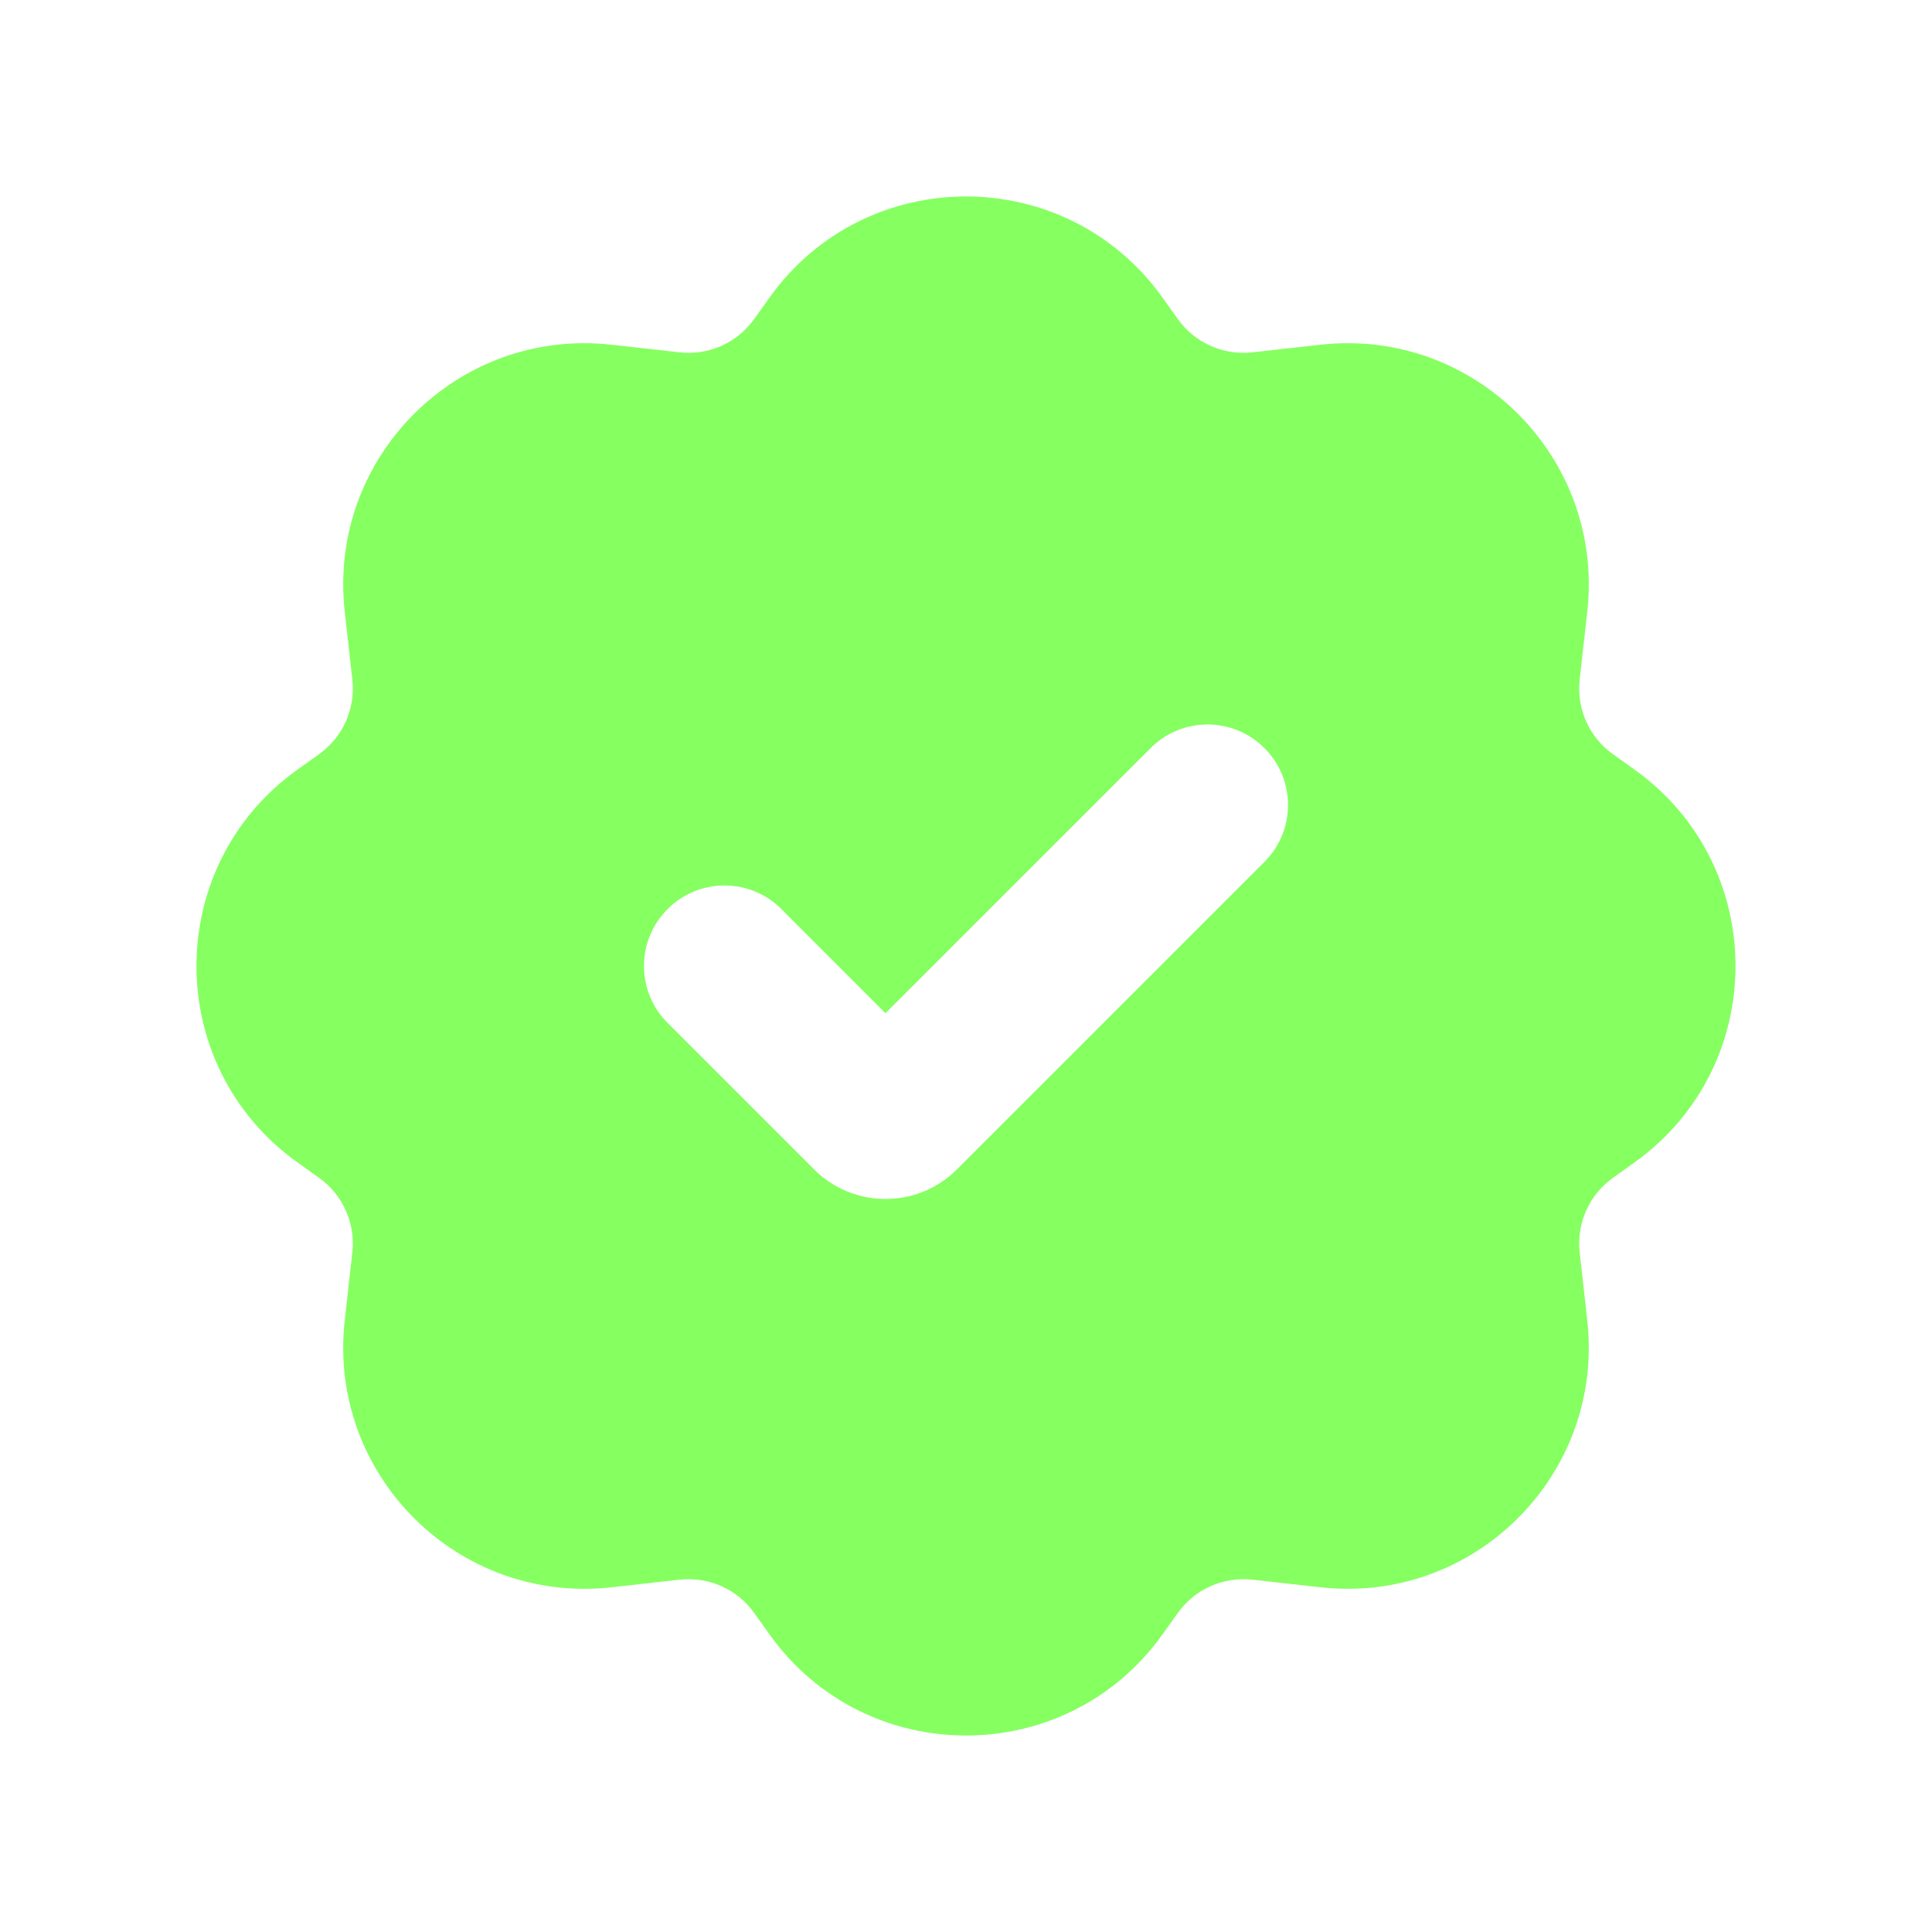
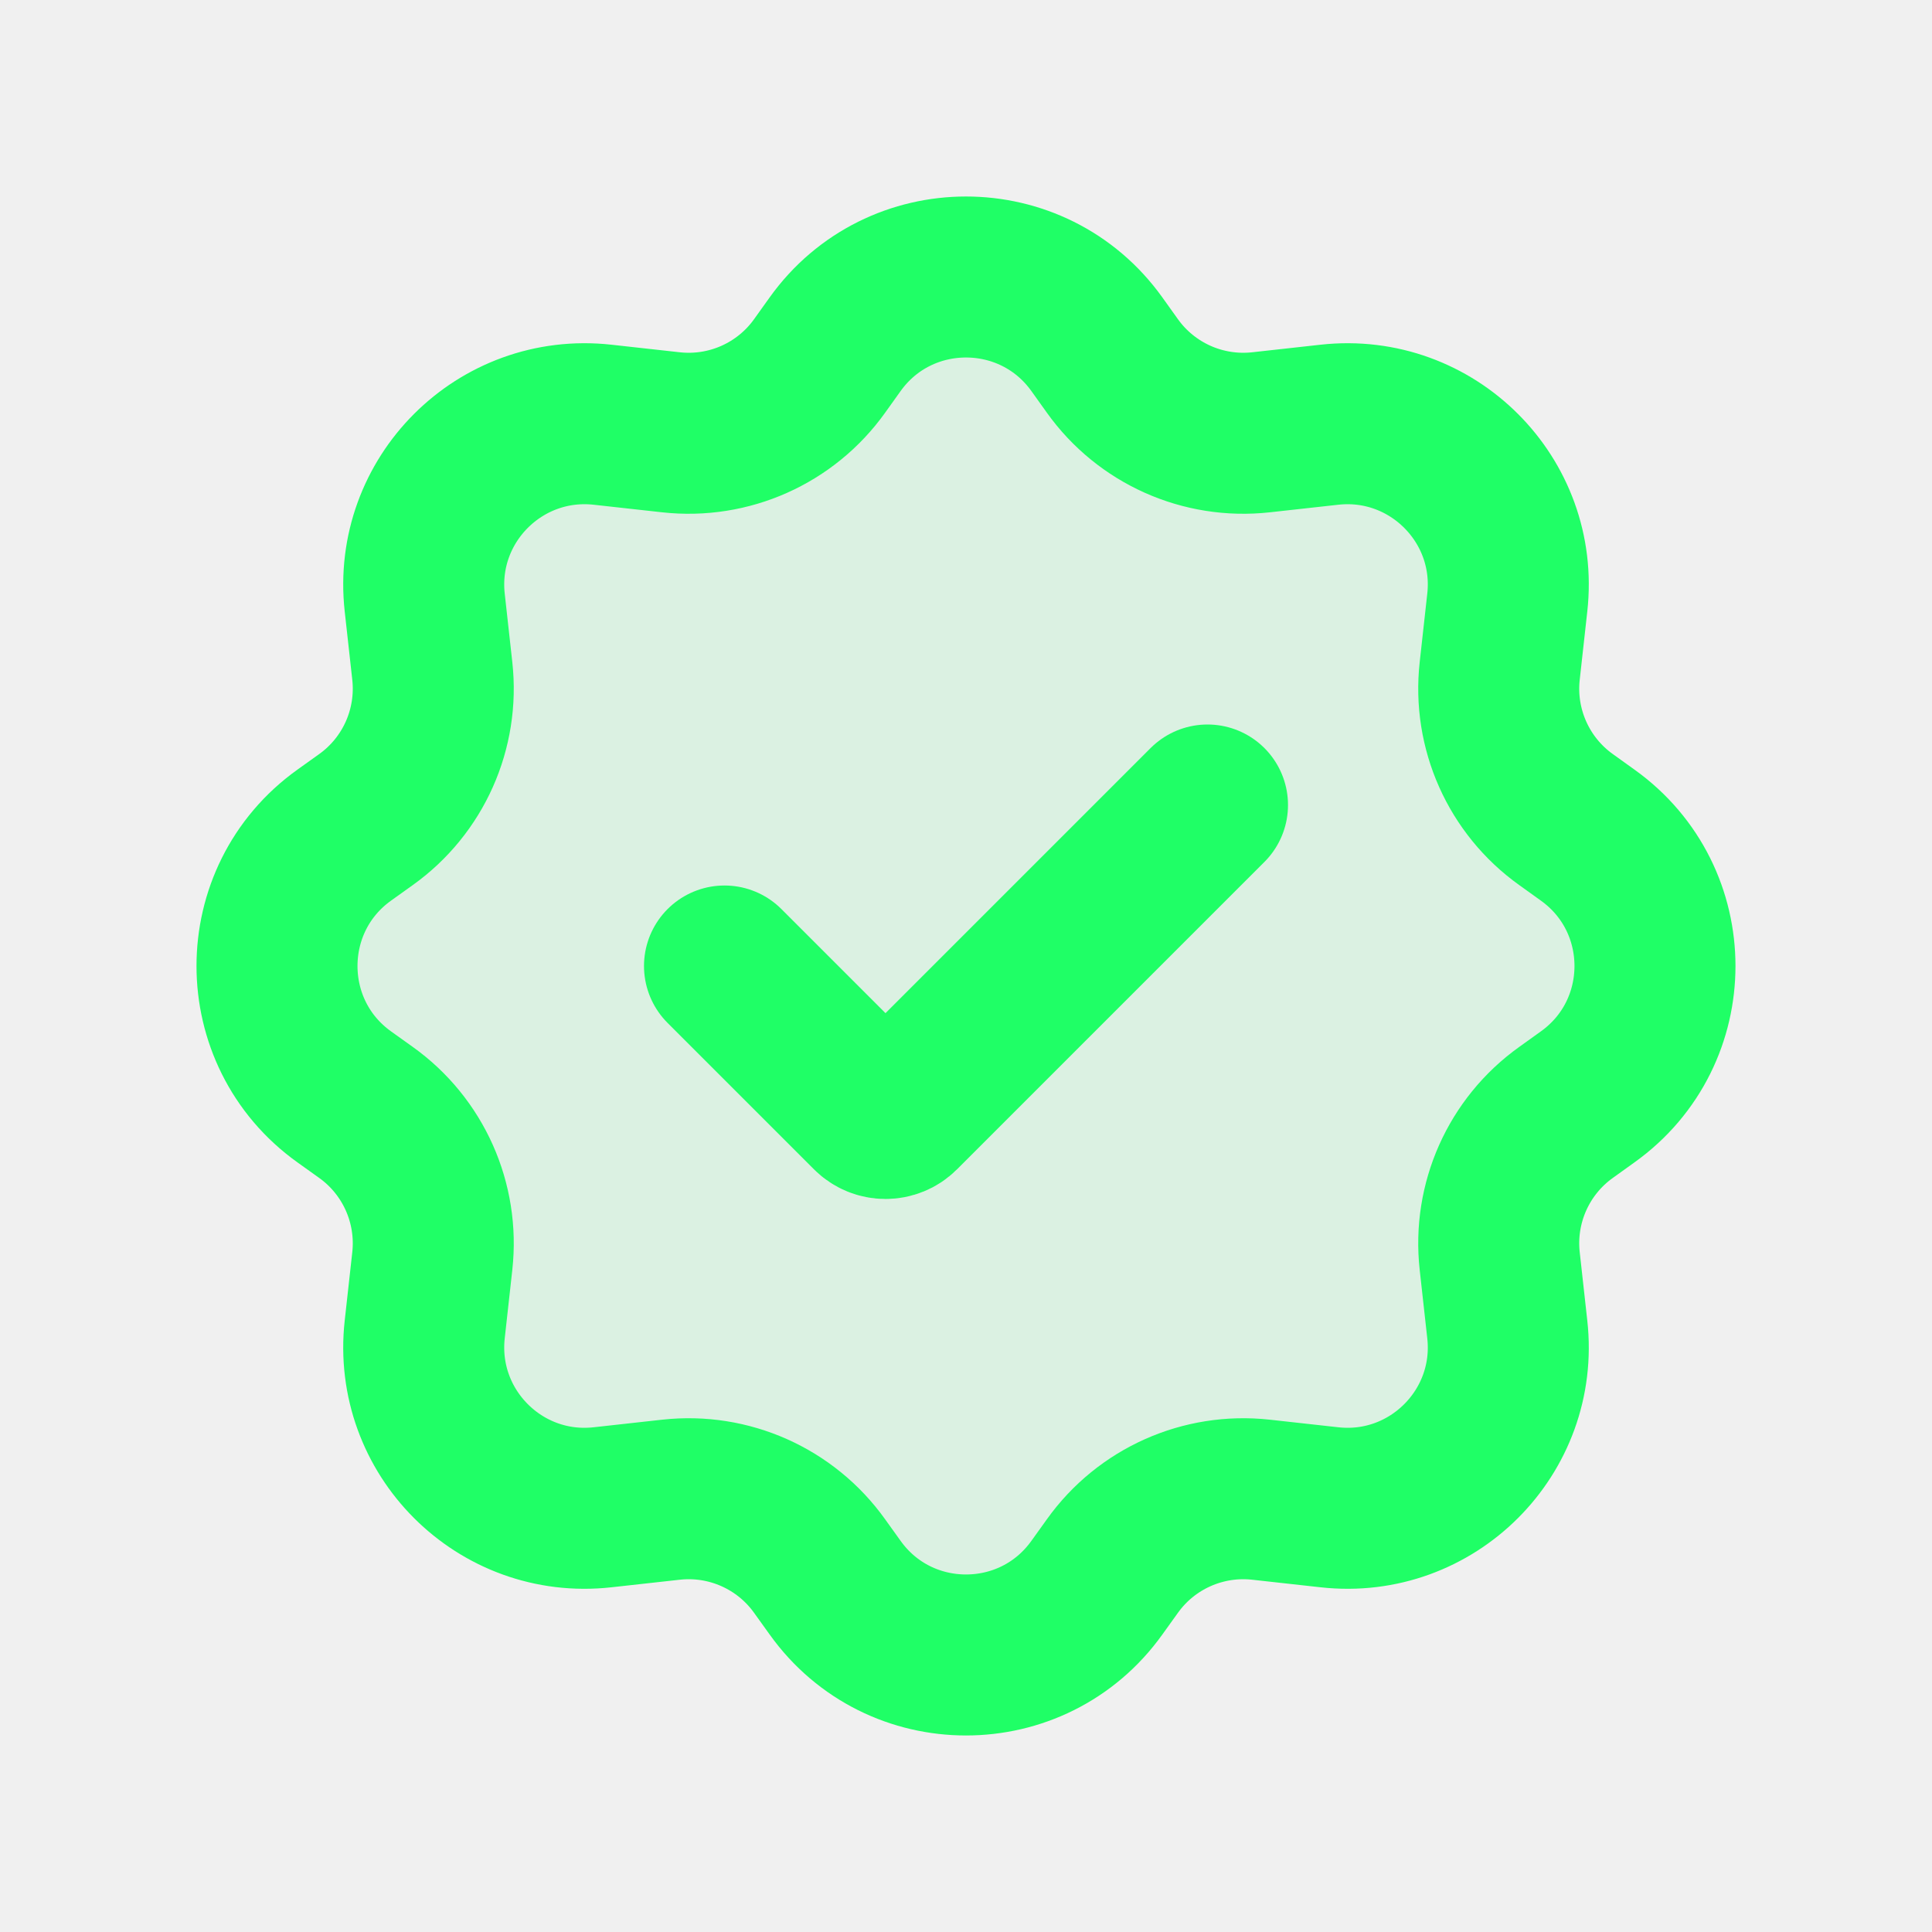
<svg xmlns="http://www.w3.org/2000/svg" height="18" viewBox="0 0 24 24" fill="none">
  <g id="SVGRepo_bgCarrier" stroke-width="0" />
  <g id="SVGRepo_tracerCarrier" stroke-linecap="round" stroke-linejoin="round" />
  <g id="SVGRepo_iconCarrier">
-     <rect width="24" height="24" fill="white" />
-     <path fill-rule="evenodd" clip-rule="evenodd" d="M9.559 3.697C10.755 2.022 13.245 2.022 14.441 3.697L14.632 3.964C14.842 4.259 15.196 4.417 15.556 4.377L16.405 4.282C18.316 4.07 19.93 5.684 19.718 7.595L19.623 8.444C19.584 8.804 19.741 9.158 20.036 9.368L20.303 9.559C21.978 10.755 21.978 13.245 20.303 14.441L20.036 14.632C19.741 14.842 19.584 15.196 19.623 15.556L19.718 16.405C19.93 18.316 18.316 19.93 16.405 19.718L15.556 19.623C15.196 19.584 14.842 19.741 14.632 20.036L14.441 20.303C13.245 21.978 10.755 21.978 9.559 20.303L9.368 20.036C9.158 19.741 8.804 19.584 8.444 19.623L7.595 19.718C5.684 19.93 4.07 18.316 4.282 16.405L4.377 15.556C4.417 15.196 4.259 14.842 3.964 14.632L3.697 14.441C2.022 13.245 2.022 10.755 3.697 9.559L3.964 9.368C4.259 9.158 4.417 8.804 4.377 8.444L4.282 7.595C4.07 5.684 5.684 4.07 7.595 4.282L8.444 4.377C8.804 4.417 9.158 4.259 9.368 3.964L9.559 3.697ZM15.707 9.293C16.098 9.683 16.098 10.317 15.707 10.707L11.888 14.526C11.398 15.017 10.602 15.017 10.112 14.526L8.293 12.707C7.902 12.317 7.902 11.683 8.293 11.293C8.683 10.902 9.317 10.902 9.707 11.293L11 12.586L14.293 9.293C14.683 8.902 15.317 8.902 15.707 9.293Z" fill="#86ff61" />
+     <path opacity="0.1" d="M13.818 4.545L13.627 4.278C12.83 3.162 11.17 3.162 10.373 4.278L10.182 4.545C9.761 5.135 9.054 5.45 8.334 5.37L7.485 5.276C6.211 5.135 5.135 6.211 5.276 7.485L5.37 8.334C5.45 9.054 5.135 9.761 4.545 10.182L4.278 10.373C3.162 11.17 3.162 12.83 4.278 13.627L4.545 13.818C5.135 14.239 5.45 14.946 5.37 15.666L5.276 16.515C5.135 17.789 6.211 18.866 7.485 18.724L8.334 18.63C9.054 18.55 9.761 18.865 10.182 19.455L10.373 19.721C11.17 20.838 12.83 20.838 13.627 19.721L13.818 19.455C14.239 18.865 14.946 18.55 15.666 18.63L16.515 18.724C17.789 18.866 18.866 17.789 18.724 16.515L18.63 15.666C18.55 14.946 18.865 14.239 19.455 13.818L19.721 13.627C20.838 12.83 20.838 11.17 19.721 10.373L19.455 10.182C18.865 9.761 18.55 9.054 18.63 8.334L18.724 7.485C18.866 6.211 17.789 5.135 16.515 5.276L15.666 5.37C14.946 5.45 14.239 5.135 13.818 4.545Z" fill="#1fff66" />
+     <path d="M13.818 4.545L13.627 4.278C12.83 3.162 11.17 3.162 10.373 4.278L10.182 4.545C9.761 5.135 9.054 5.45 8.334 5.37L7.485 5.276C6.211 5.135 5.135 6.211 5.276 7.485L5.37 8.334C5.45 9.054 5.135 9.761 4.545 10.182L4.278 10.373C3.162 11.17 3.162 12.83 4.278 13.627L4.545 13.818C5.135 14.239 5.45 14.946 5.37 15.666L5.276 16.515C5.135 17.789 6.211 18.866 7.485 18.724L8.334 18.63C9.054 18.55 9.761 18.865 10.182 19.455L10.373 19.721C11.17 20.838 12.83 20.838 13.627 19.721L13.818 19.455C14.239 18.865 14.946 18.55 15.666 18.63L16.515 18.724C17.789 18.866 18.866 17.789 18.724 16.515L18.63 15.666C18.55 14.946 18.865 14.239 19.455 13.818L19.721 13.627C20.838 12.83 20.838 11.17 19.721 10.373L19.455 10.182C18.865 9.761 18.55 9.054 18.63 8.334L18.724 7.485C18.866 6.211 17.789 5.135 16.515 5.276L15.666 5.37C14.946 5.45 14.239 5.135 13.818 4.545Z" stroke="#1fff66" stroke-width="2" stroke-linecap="round" stroke-linejoin="round" />
+     <path d="M9 12L10.819 13.819V13.819C10.919 13.919 11.081 13.919 11.181 13.819V13.819L15 10" stroke="#1fff66" stroke-width="2" stroke-linecap="round" stroke-linejoin="round" />
  </g>
</svg>
